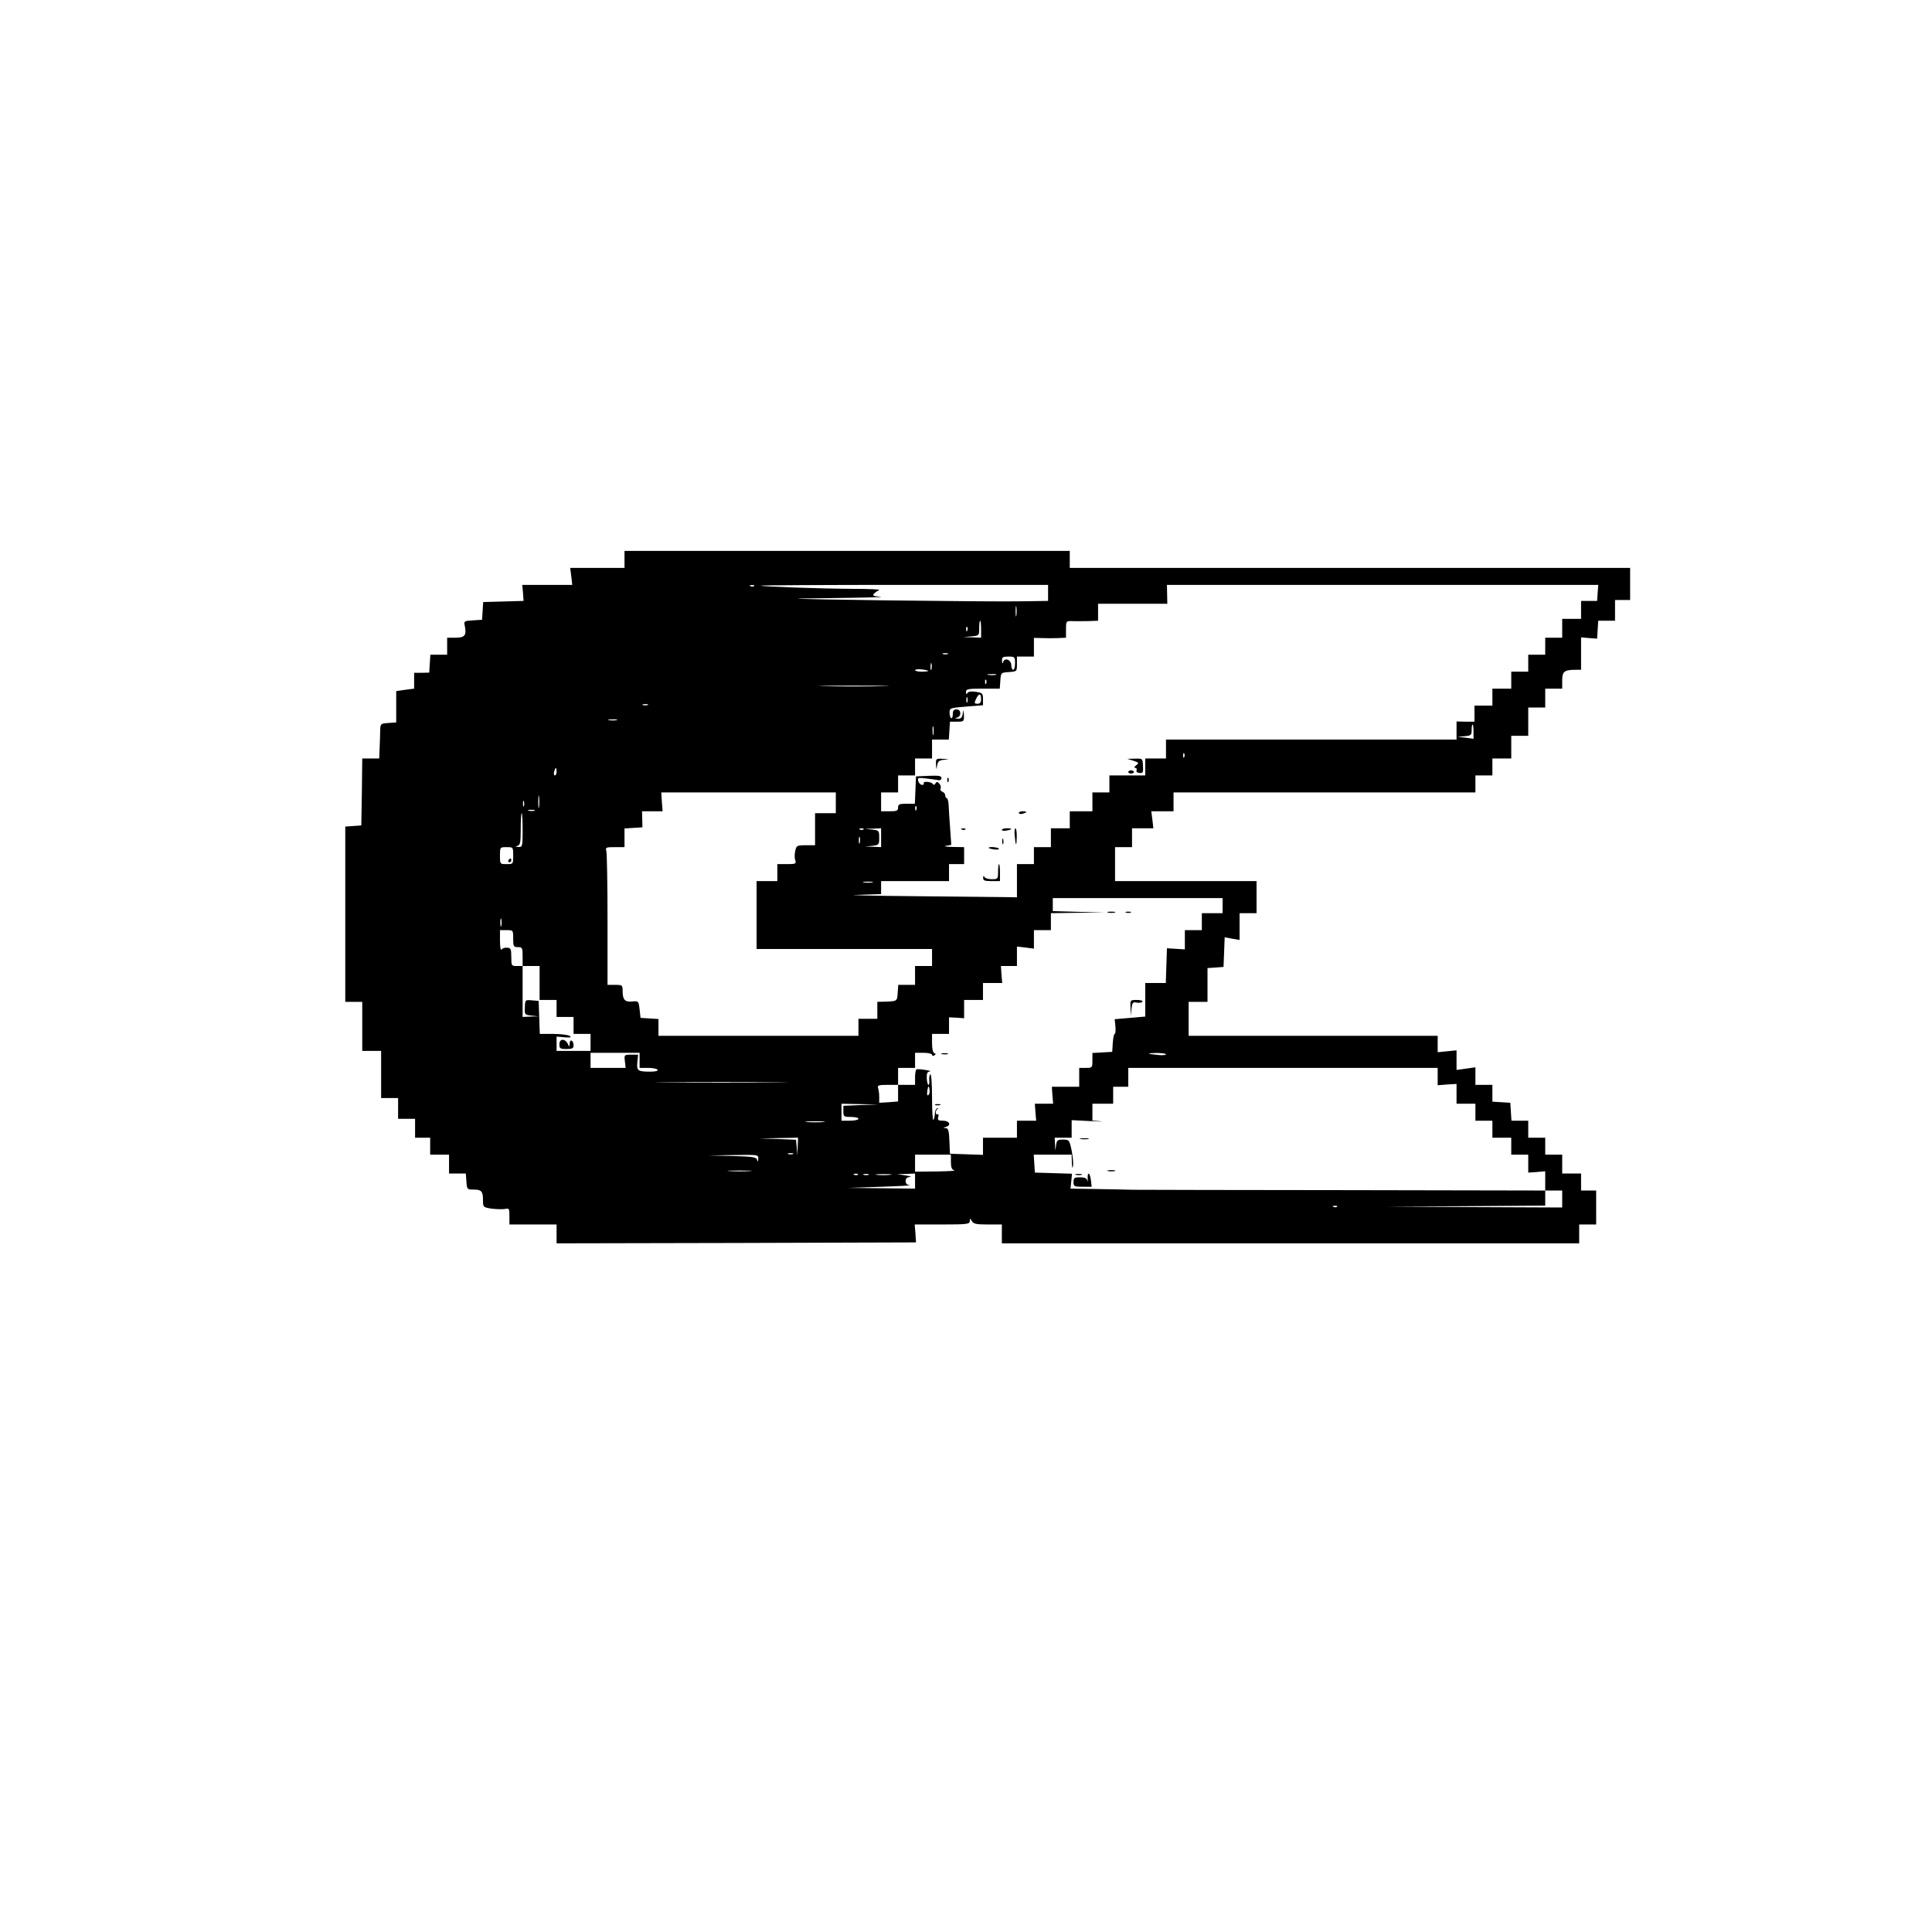
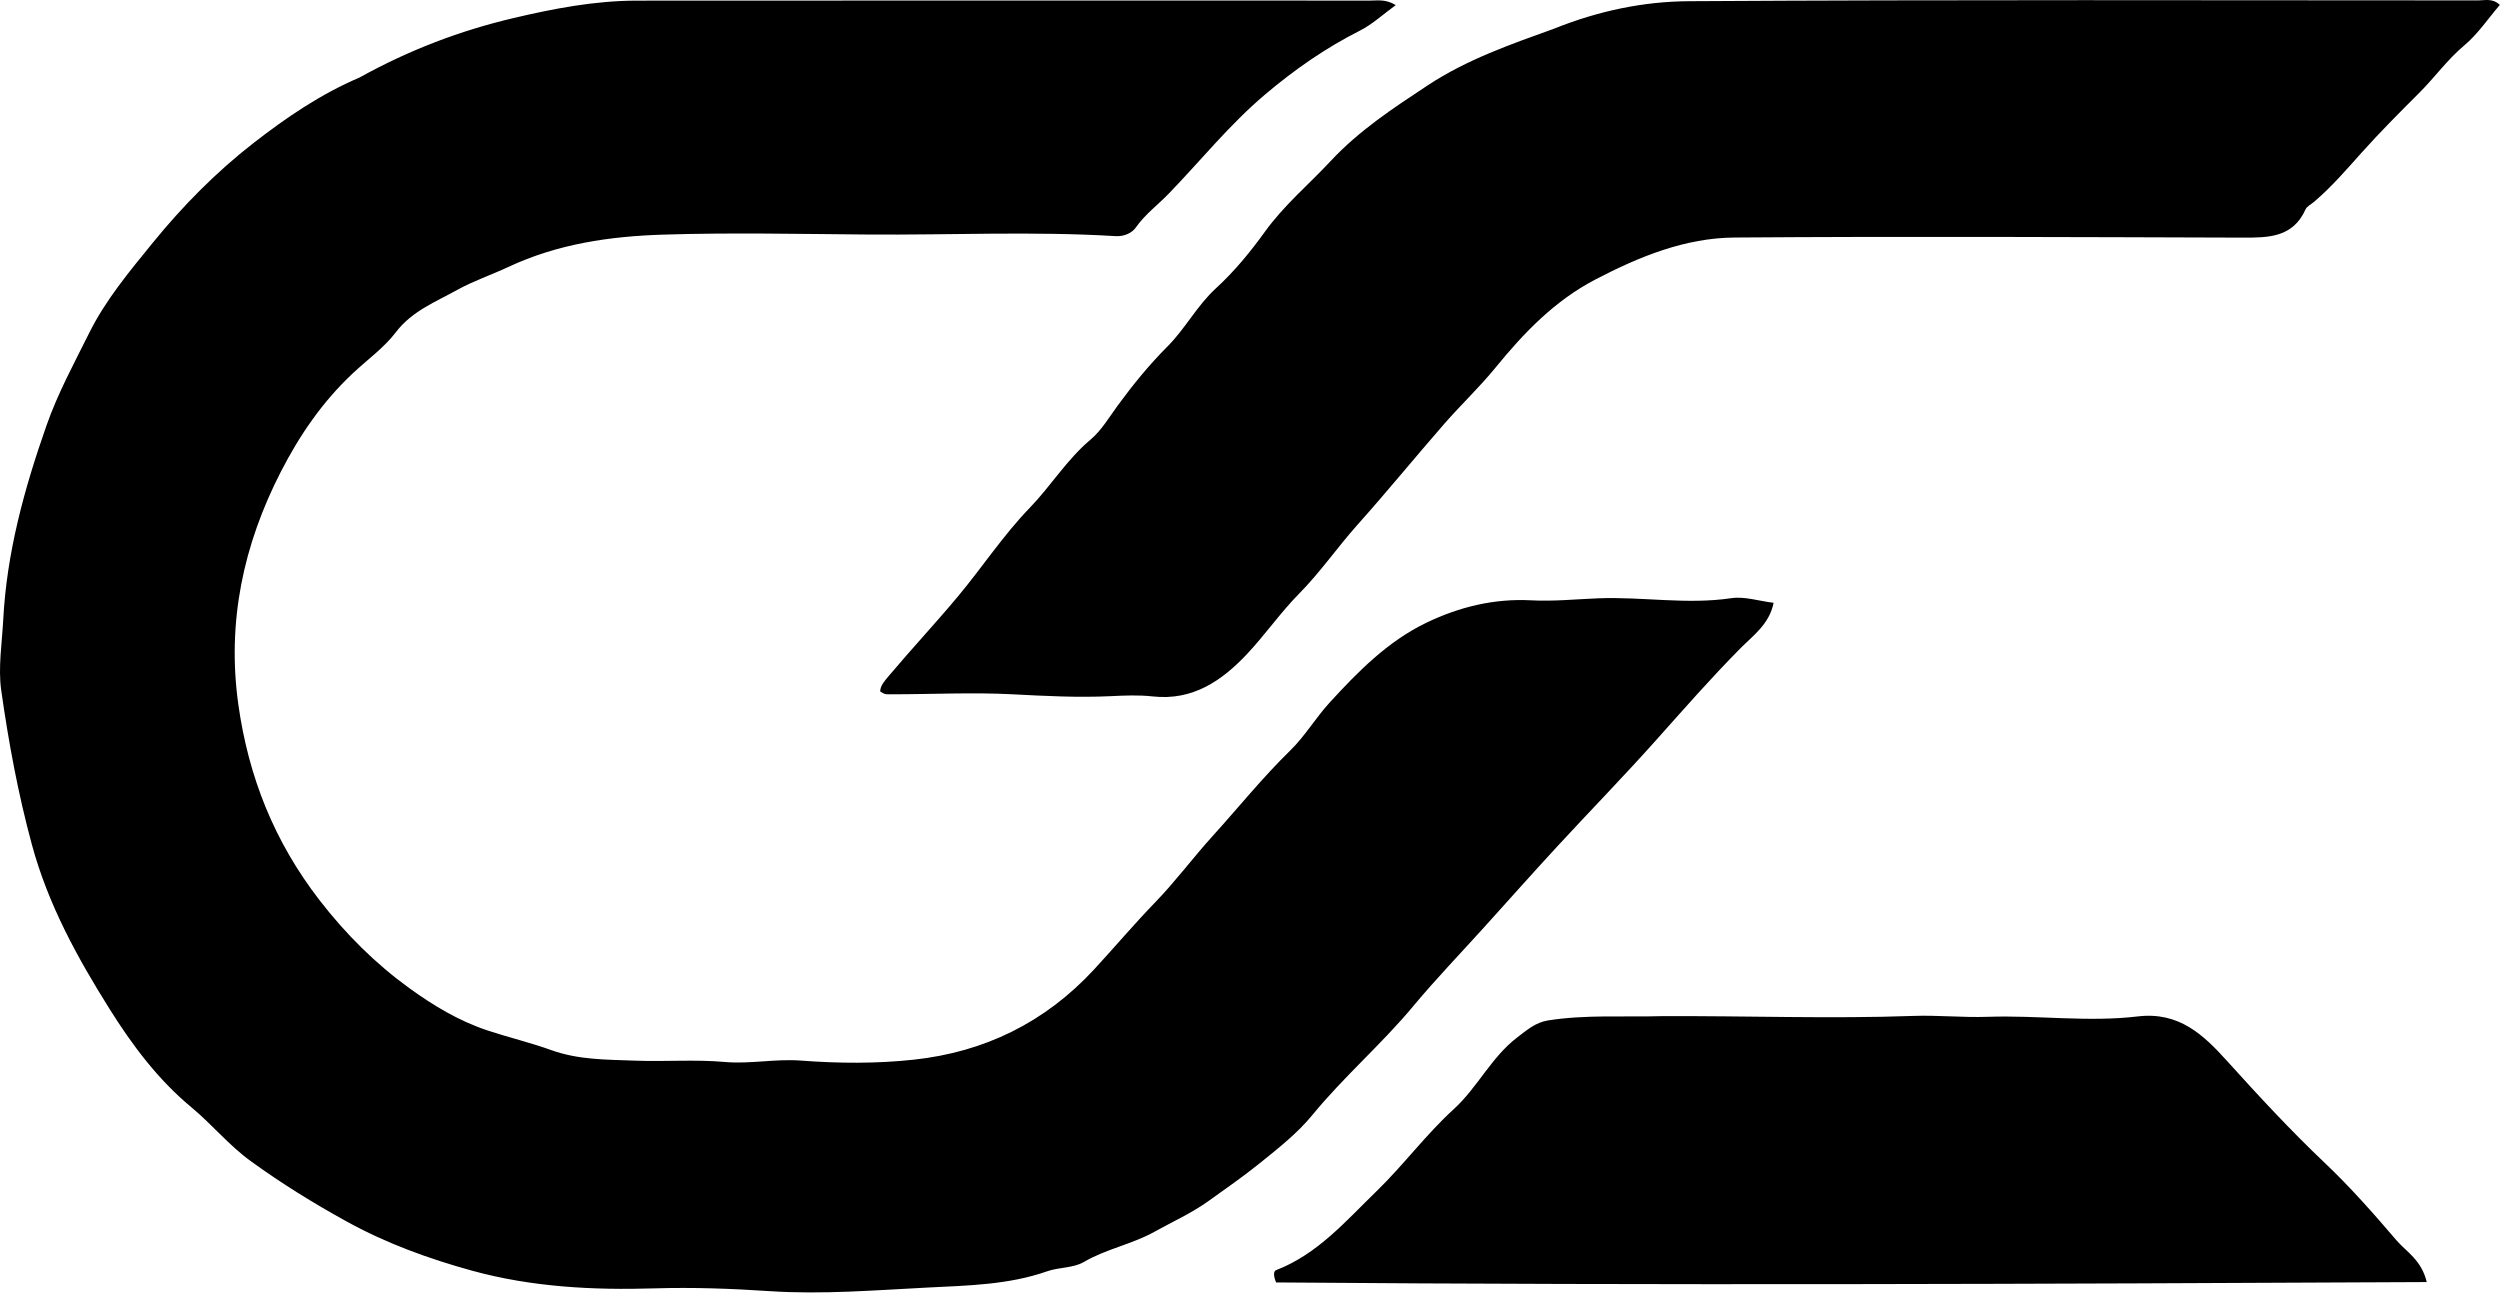
- <svg xmlns="http://www.w3.org/2000/svg" version="1.0" width="1024pt" height="1024pt" viewBox="0 0 1024 1024" preserveAspectRatio="xMidYMid meet">
-   <g transform="translate(0,1024) scale(0.1,-0.1)" fill="#000000" stroke="none">
-     <path d="M3310 7275 l0 -45 -144 0 -144 0 6 -45 5 -45 -132 0 -133 0 4 -42 3 -43 -107 -3 -107 -3 -3 -47 -3 -47 -49 -3 c-48 -3 -48 -4 -42 -32 9 -48 -1 -60 -50 -60 l-44 0 0 -45 0 -45 -44 0 -45 0 -3 -47 -3 -48 -40 -1 -40 0 0 -42 0 -42 -47 -6 -48 -7 0 -83 0 -83 -42 -3 c-41 -3 -42 -3 -43 -43 0 -22 -2 -64 -3 -92 l-2 -53 -45 0 -45 0 -2 -177 -3 -178 -42 -3 -43 -3 0 -465 0 -464 45 0 45 0 0 -130 0 -130 50 0 50 0 0 -125 0 -125 45 0 45 0 0 -55 0 -55 45 0 45 0 0 -50 0 -50 40 0 40 0 0 -45 0 -45 50 0 50 0 0 -50 0 -50 44 0 45 0 3 -42 c3 -42 4 -43 38 -43 42 0 50 -9 50 -57 0 -36 1 -37 45 -44 25 -3 56 -4 70 -2 24 5 25 3 25 -38 l0 -44 125 0 125 0 0 -50 0 -50 953 2 952 3 -3 48 -4 47 146 0 c132 0 146 2 146 18 1 16 1 16 11 0 8 -15 24 -18 84 -18 l75 0 0 -50 0 -50 1530 0 1530 0 0 50 0 50 45 0 45 0 0 90 0 90 -40 0 -40 0 0 45 0 45 -50 0 -50 0 0 50 0 50 -45 0 -45 0 0 45 0 45 -45 0 -45 0 0 45 0 45 -44 0 -45 0 -3 48 -3 47 -47 3 -48 3 0 45 0 44 -45 0 -45 0 0 46 0 47 -50 -7 -50 -7 0 52 0 52 -50 -5 -50 -5 0 43 0 44 -660 0 -660 0 0 90 0 90 50 0 50 0 0 89 0 90 43 3 42 3 3 78 3 79 39 -7 40 -7 0 71 0 71 45 0 45 0 0 85 0 85 -375 0 -375 0 0 90 0 90 45 0 45 0 0 50 0 50 56 0 57 0 -5 45 -6 45 59 0 59 0 0 50 0 50 800 0 800 0 0 45 0 45 45 0 45 0 0 45 0 45 50 0 50 0 0 60 0 60 45 0 45 0 0 75 0 75 45 0 45 0 0 50 0 50 45 0 45 0 0 44 c0 47 11 56 73 56 l27 0 0 86 0 86 43 -4 42 -3 3 48 3 47 45 0 44 0 0 55 0 55 40 0 40 0 0 85 0 85 -1485 0 -1485 0 0 45 0 45 -1180 0 -1180 0 0 -45z m687 -141 c-3 -3 -12 -4 -19 -1 -8 3 -5 6 6 6 11 1 17 -2 13 -5z m1558 -36 l0 -43 -135 -2 c-74 -2 -403 1 -730 5 -538 8 -565 9 -285 12 171 2 289 5 262 7 -38 3 -45 6 -34 17 7 7 19 15 27 19 8 3 -55 6 -140 6 -179 1 -483 12 -489 17 -2 2 340 4 760 4 l764 0 0 -42z m2913 0 l-3 -43 -43 0 -42 0 0 -47 0 -48 -50 0 -50 0 0 -50 0 -50 -45 0 -45 0 0 -45 0 -45 -45 0 -45 0 0 -45 0 -45 -45 0 -45 0 0 -45 0 -45 -50 0 -50 0 0 -45 0 -45 -47 0 -48 0 0 -42 0 -43 -47 0 -48 1 0 -48 0 -48 -770 0 -770 0 0 -50 0 -50 -55 0 -55 0 0 -45 0 -45 -95 0 -95 0 0 -45 0 -45 -45 0 -45 0 0 -50 0 -50 -60 0 -60 0 0 -45 0 -45 -50 0 -50 0 0 -50 0 -50 -45 0 -45 0 0 -45 0 -45 -45 0 -45 0 0 -88 0 -88 -52 1 c-29 0 -249 3 -488 5 -239 2 -378 6 -307 7 l127 4 0 34 0 35 180 0 180 0 0 45 0 45 40 0 40 0 0 45 0 45 -62 1 c-35 1 -50 4 -34 6 l28 5 -6 86 c-4 48 -7 104 -8 125 -1 20 -6 37 -10 37 -4 0 -8 6 -8 14 0 8 -7 17 -16 20 -8 3 -12 11 -9 16 4 6 1 18 -6 26 -10 12 -14 12 -21 2 -5 -9 -10 -10 -15 -2 -9 12 -54 14 -47 2 3 -4 -1 -8 -9 -8 -8 0 -17 9 -20 20 -5 18 -1 19 42 14 25 -3 54 -7 64 -9 10 -2 17 3 17 11 0 12 -14 14 -67 12 l-68 -3 -3 -72 -3 -73 -44 0 c-38 0 -45 -3 -45 -20 0 -17 -7 -20 -45 -20 l-45 0 0 50 0 50 45 0 45 0 0 45 0 45 45 0 45 0 0 45 0 45 45 0 45 0 0 50 0 50 44 0 45 0 3 48 3 47 38 0 c36 0 37 1 36 35 -2 30 -3 31 -6 8 -3 -21 -10 -28 -26 -27 -17 1 -18 2 -4 6 24 6 22 43 -3 43 -15 0 -20 -7 -20 -26 0 -14 -4 -23 -9 -20 -5 3 -8 17 -8 30 0 23 3 24 88 31 l89 7 0 33 c0 30 -3 33 -37 38 -24 4 -40 2 -45 -6 -5 -8 -8 -7 -8 6 0 15 11 17 89 17 l90 0 3 43 c3 42 3 42 46 45 42 3 42 3 42 43 l0 39 45 0 45 0 0 49 0 50 43 -1 c23 -1 61 -1 85 0 l42 2 0 45 c0 43 1 44 33 43 17 -1 56 0 85 0 l52 2 0 45 0 45 183 0 184 0 -1 50 -1 50 1143 0 1143 0 -3 -42z m-3081 -120 c-2 -13 -4 -3 -4 22 0 25 2 35 4 23 2 -13 2 -33 0 -45z m-187 -73 l0 -45 -47 2 -48 1 43 4 c42 4 42 4 42 44 0 21 2 39 5 39 3 0 5 -20 5 -45z m-73 -7 c-3 -8 -6 -5 -6 6 -1 11 2 17 5 13 3 -3 4 -12 1 -19z m-104 -125 c-7 -2 -19 -2 -25 0 -7 3 -2 5 12 5 14 0 19 -2 13 -5z m357 -48 c0 -19 -4 -35 -10 -35 -5 0 -10 11 -10 24 0 29 -36 43 -43 17 -3 -11 -5 -9 -6 7 -1 19 4 22 34 22 33 0 35 -2 35 -35z m-443 -32 c-3 -10 -5 -4 -5 12 0 17 2 24 5 18 2 -7 2 -21 0 -30z m-17 -9 c0 -2 -16 -4 -35 -4 -19 0 -35 4 -35 8 0 4 16 6 35 4 19 -2 35 -6 35 -8z m358 -21 c-10 -2 -28 -2 -40 0 -13 2 -5 4 17 4 22 1 32 -1 23 -4z m-51 -45 c-3 -8 -6 -5 -6 6 -1 11 2 17 5 13 3 -3 4 -12 1 -19z m-549 -15 c-81 -2 -216 -2 -300 0 -84 1 -18 3 147 3 165 0 234 -2 153 -3z m522 -68 c0 -18 -5 -25 -19 -25 -17 0 -18 3 -8 25 15 32 27 32 27 0z m-73 -17 c-3 -7 -5 -2 -5 12 0 14 2 19 5 13 2 -7 2 -19 0 -25z m-1694 -15 c-7 -2 -19 -2 -25 0 -7 3 -2 5 12 5 14 0 19 -2 13 -5z m-165 -80 c-10 -2 -28 -2 -40 0 -13 2 -5 4 17 4 22 1 32 -1 23 -4z m1679 -75 c-2 -13 -4 -5 -4 17 -1 22 1 32 4 23 2 -10 2 -28 0 -40z m2863 14 l0 -38 -42 6 -43 5 38 3 c34 3 37 6 37 33 0 16 2 29 5 29 3 0 5 -17 5 -38z m-1533 -134 c-3 -8 -6 -5 -6 6 -1 11 2 17 5 13 3 -3 4 -12 1 -19z m-3327 -78 c0 -11 -4 -20 -9 -20 -5 0 -7 9 -4 20 3 11 7 20 9 20 2 0 4 -9 4 -20z m-93 -187 c-2 -16 -4 -3 -4 27 0 30 2 43 4 28 2 -16 2 -40 0 -55z m1573 22 l0 -55 -55 0 -55 0 0 -85 0 -85 -49 0 c-47 0 -50 -2 -56 -30 -4 -16 -4 -39 0 -50 6 -18 2 -20 -44 -20 l-51 0 0 -45 0 -45 -55 0 -55 0 0 -180 0 -180 465 0 465 0 0 -45 0 -45 -45 0 -45 0 0 -50 0 -50 -44 0 -45 0 -3 -42 c-3 -45 -2 -45 -70 -47 l-38 -1 0 -45 0 -45 -50 0 -50 0 0 -45 0 -45 -530 0 -530 0 0 44 0 45 -47 3 -48 3 -5 45 c-5 44 -6 45 -39 42 -39 -4 -51 9 -51 56 0 31 -2 32 -40 32 l-40 0 0 343 c0 188 -3 352 -6 365 -6 21 -3 22 45 22 l51 0 0 49 0 50 48 3 47 3 -1 43 -1 42 55 0 54 0 -4 50 -3 50 463 0 462 0 0 -55z m-1653 -17 c-3 -7 -5 -2 -5 12 0 14 2 19 5 13 2 -7 2 -19 0 -25z m2080 -20 c-3 -8 -6 -5 -6 6 -1 11 2 17 5 13 3 -3 4 -12 1 -19z m-2024 -5 c-7 -2 -21 -2 -30 0 -10 3 -4 5 12 5 17 0 24 -2 18 -5z m-63 -103 c0 -87 -1 -90 -22 -89 -17 1 -19 2 -5 6 14 4 17 17 17 89 0 46 2 84 5 84 3 0 5 -40 5 -90z m1807 4 c-3 -3 -12 -4 -19 -1 -8 3 -5 6 6 6 11 1 17 -2 13 -5z m93 -44 l0 -50 -42 2 -43 1 38 4 c36 4 37 6 37 43 0 37 -1 39 -37 43 l-38 4 43 1 42 2 0 -50z m-113 -27 c-3 -10 -5 -4 -5 12 0 17 2 24 5 18 2 -7 2 -21 0 -30z m-1837 -68 c0 -45 0 -45 -35 -45 -35 0 -35 0 -35 45 0 45 0 45 35 45 35 0 35 0 35 -45z m1903 -142 c-13 -2 -33 -2 -45 0 -13 2 -3 4 22 4 25 0 35 -2 23 -4z m1857 -123 l0 -40 -55 0 -55 0 0 -45 0 -45 -45 0 -45 0 0 -51 0 -51 -47 3 -48 3 -3 -92 -3 -92 -54 0 -55 0 0 -89 0 -89 -81 -7 -81 -7 4 -39 c2 -22 0 -39 -4 -39 -4 0 -8 -21 -10 -47 l-3 -48 -52 -3 -53 -3 0 -40 c0 -38 -1 -39 -35 -39 l-35 0 0 -50 0 -50 -73 0 -72 0 3 -45 4 -45 -49 0 -48 0 3 -45 4 -45 -51 0 -51 0 0 -45 0 -45 -90 0 -90 0 0 -45 0 -46 -87 3 -88 3 -3 68 c-2 55 -6 67 -20 68 -16 1 -15 2 1 6 30 8 20 33 -14 33 -26 0 -31 3 -26 20 3 11 1 18 -4 14 -5 -3 -9 1 -9 10 0 8 5 17 10 19 6 3 5 4 -2 3 -7 -2 -13 -15 -13 -29 -1 -14 -4 -29 -8 -33 -4 -4 -7 50 -7 120 0 70 -4 125 -9 122 -4 -3 -7 -17 -6 -31 2 -14 0 -25 -4 -25 -4 0 -8 16 -9 35 -1 26 3 35 16 36 9 1 -1 5 -23 8 -22 4 -43 5 -47 3 -5 -2 -8 -21 -8 -43 l0 -39 -45 0 -45 0 0 -44 0 -44 -50 -4 -50 -3 0 32 c0 17 -3 38 -6 47 -5 13 3 16 50 16 l56 0 0 45 0 45 45 0 45 0 0 40 0 40 45 0 c25 0 45 -5 45 -11 0 -5 5 -7 12 -3 9 6 9 9 0 12 -7 2 -12 23 -12 53 l0 49 45 0 45 0 0 44 0 44 40 -2 40 -3 0 49 0 48 50 0 50 0 0 45 0 45 51 0 51 0 -4 45 -3 45 42 0 43 0 0 51 0 52 45 -5 45 -6 0 49 0 49 45 0 45 0 0 45 0 45 143 2 142 2 -137 3 -138 4 0 34 0 35 450 0 450 0 0 -40z m-3823 -107 c-3 -10 -5 -2 -5 17 0 19 2 27 5 18 2 -10 2 -26 0 -35z m63 -68 c0 -41 2 -45 25 -45 23 0 25 -3 25 -50 l0 -50 45 0 45 0 0 -90 0 -90 45 0 45 0 0 -45 0 -45 45 0 45 0 0 -45 0 -45 45 0 45 0 0 -45 0 -45 -90 0 -90 0 0 38 0 38 43 -4 c31 -2 38 -1 27 7 -8 6 -47 11 -87 11 l-72 0 -3 88 -3 87 -36 3 c-35 3 -36 3 -37 -37 -2 -39 -1 -40 36 -44 l37 -4 -42 -1 -43 -2 0 135 0 135 -30 0 c-29 0 -30 1 -30 48 0 42 -3 48 -22 49 -12 1 -26 -3 -30 -10 -4 -7 -8 14 -8 46 l0 57 35 0 c35 0 35 0 35 -45z m670 -645 l0 -40 44 0 c25 0 48 -4 51 -10 4 -6 -11 -10 -39 -10 -66 0 -72 5 -68 50 l4 40 -37 0 c-37 0 -37 -1 -33 -35 l4 -35 -93 0 -93 0 0 40 0 40 130 0 130 0 0 -40z m2790 32 c0 -4 -17 -6 -37 -4 -65 6 -70 10 -15 11 28 0 52 -3 52 -7z m1440 -118 l0 -46 50 4 50 3 0 -52 0 -53 50 0 50 0 0 -45 0 -45 45 0 45 0 0 -45 0 -45 50 0 50 0 0 -45 0 -45 45 0 45 0 0 -48 0 -47 45 3 45 4 0 -51 0 -51 45 0 45 0 0 -45 0 -45 -467 2 -468 3 423 2 422 3 0 40 0 40 -1057 2 c-582 0 -1089 2 -1128 2 -38 1 -129 3 -200 4 l-131 2 4 40 4 39 -98 3 -99 3 -3 48 -3 47 100 0 101 0 1 -42 c1 -27 3 -34 6 -19 3 14 -1 51 -7 83 -12 56 -14 58 -46 58 -29 0 -33 -3 -37 -32 -4 -32 -4 -32 -5 5 l-2 37 45 0 45 0 0 46 0 47 98 -5 c53 -3 78 -3 55 -1 l-43 4 0 45 0 44 55 0 55 0 0 45 0 45 40 0 40 0 0 50 0 50 820 0 820 0 0 -46z m-3513 -31 c-159 -2 -415 -2 -570 0 -155 1 -25 2 288 2 314 0 440 -1 282 -2z m820 -43 c1 -11 -2 -22 -8 -25 -7 -5 -7 18 0 43 3 8 7 -1 8 -18z m-364 -77 l-93 -4 0 -29 c0 -28 2 -30 40 -30 22 0 40 -4 40 -10 0 -5 -20 -10 -45 -10 l-45 0 0 45 0 45 98 -2 97 -2 -92 -3z m-200 -90 c-24 -2 -62 -2 -85 0 -24 2 -5 4 42 4 47 0 66 -2 43 -4z m-135 -130 l-1 -48 -4 42 -4 42 -97 4 -97 3 103 2 102 2 -2 -47z m-25 -40 c-7 -2 -19 -2 -25 0 -7 3 -2 5 12 5 14 0 19 -2 13 -5z m-184 -25 c-1 -17 -3 -18 -6 -6 -4 15 -21 18 -131 21 l-127 3 133 2 c131 2 132 2 131 -20z m1021 -17 c0 -29 5 -41 18 -44 9 -3 -34 -5 -95 -6 l-113 -1 0 45 0 45 95 0 95 0 0 -39z m-1067 -48 c-29 -2 -77 -2 -105 0 -29 2 -6 3 52 3 58 0 81 -1 53 -3z m574 -19 c-3 -3 -12 -4 -19 -1 -8 3 -5 6 6 6 11 1 17 -2 13 -5z m56 -1 c-7 -2 -19 -2 -25 0 -7 3 -2 5 12 5 14 0 19 -2 13 -5z m114 0 c-20 -2 -52 -2 -70 0 -17 2 0 4 38 4 39 0 53 -2 32 -4z m133 -33 l0 -40 -177 2 -178 2 175 6 c96 3 165 7 153 8 -16 1 -23 9 -23 22 0 14 7 20 23 22 12 0 2 4 -23 8 l-45 7 48 1 47 2 0 -40z m2237 -136 c-3 -3 -12 -4 -19 -1 -8 3 -5 6 6 6 11 1 17 -2 13 -5z" />
-     <path d="M4961 6188 c2 -30 2 -30 6 -6 3 22 10 28 36 31 31 4 31 4 -5 5 -37 2 -38 1 -37 -30z" />
-     <path d="M6007 6208 c30 -10 31 -12 15 -24 -10 -8 -12 -13 -5 -14 7 0 10 -6 7 -13 -3 -8 4 -13 16 -14 18 -2 20 3 18 38 -2 39 -2 39 -42 38 l-41 -1 32 -10z" />
-     <path d="M5980 6148 c0 -4 7 -8 15 -8 8 0 15 4 15 8 0 5 -7 9 -15 9 -8 0 -15 -4 -15 -9z" />
-     <path d="M5021 6104 c0 -11 3 -14 6 -6 3 7 2 16 -1 19 -3 4 -6 -2 -5 -13z" />
-     <path d="M5400 5931 c0 -5 9 -7 20 -4 11 3 20 7 20 9 0 2 -9 4 -20 4 -11 0 -20 -4 -20 -9z" />
-     <path d="M5098 5843 c7 -3 16 -2 19 1 4 3 -2 6 -13 5 -11 0 -14 -3 -6 -6z" />
-     <path d="M5310 5841 c0 -4 11 -6 25 -3 14 2 25 6 25 8 0 2 -11 4 -25 4 -14 0 -25 -4 -25 -9z" />
-     <path d="M5378 5813 c5 -59 10 -63 11 -10 1 26 -3 47 -7 47 -4 0 -6 -17 -4 -37z" />
-     <path d="M5312 5780 c0 -14 2 -19 5 -12 2 6 2 18 0 25 -3 6 -5 1 -5 -13z" />
-     <path d="M5240 5746 c0 -2 13 -6 29 -8 17 -2 28 -1 25 4 -5 8 -54 12 -54 4z" />
-     <path d="M5290 5620 c0 -39 -1 -40 -34 -40 -19 0 -37 6 -39 13 -3 7 -6 5 -6 -5 -1 -15 8 -18 44 -18 l45 0 0 45 c0 25 -2 45 -5 45 -3 0 -5 -18 -5 -40z" />
-     <path d="M2695 5680 c-3 -5 -1 -10 4 -10 6 0 11 5 11 10 0 6 -2 10 -4 10 -3 0 -8 -4 -11 -10z" />
-     <path d="M5873 5403 c9 -2 25 -2 35 0 9 3 1 5 -18 5 -19 0 -27 -2 -17 -5z" />
-     <path d="M5968 5403 c6 -2 18 -2 25 0 6 3 1 5 -13 5 -14 0 -19 -2 -12 -5z" />
-     <path d="M5992 4898 l1 -43 4 38 c4 33 7 37 28 33 14 -3 27 0 30 5 4 5 -10 9 -29 9 -36 0 -36 0 -34 -42z" />
-     <path d="M4993 4653 c9 -2 23 -2 30 0 6 3 -1 5 -18 5 -16 0 -22 -2 -12 -5z" />
-     <path d="M4958 4383 c6 -2 18 -2 25 0 6 3 1 5 -13 5 -14 0 -19 -2 -12 -5z" />
-     <path d="M2965 4705 c0 -22 4 -25 38 -25 30 0 37 4 37 19 0 28 -20 37 -21 9 0 -15 -3 -18 -6 -8 -14 36 -48 39 -48 5z" />
-     <path d="M5728 4203 c12 -2 30 -2 40 0 9 3 -1 5 -23 4 -22 0 -30 -2 -17 -4z" />
-     <path d="M5873 4033 c9 -2 25 -2 35 0 9 3 1 5 -18 5 -19 0 -27 -2 -17 -5z" />
-     <path d="M5703 4013 c9 -2 23 -2 30 0 6 3 -1 5 -18 5 -16 0 -22 -2 -12 -5z" />
-     <path d="M5765 3993 c1 -16 0 -20 -2 -10 -3 12 -14 17 -39 17 -30 0 -34 -3 -34 -25 0 -23 3 -25 48 -25 l48 0 -4 35 c-5 41 -19 48 -17 8z" />
-   </g>
+ <svg xmlns="http://www.w3.org/2000/svg" width="649" height="336" viewBox="0 0 649 336" fill="none">
+   <path d="M93.329 20.127C83.285 24.398 74.299 30.525 65.788 37.146C56.103 44.679 47.423 53.483 39.67 63.007C33.657 70.393 27.389 77.91 23.203 86.346C19.295 94.221 15.036 102.002 12.056 110.499C6.297 126.922 1.749 143.436 0.841 160.844C0.523 166.954 -0.509 173.34 0.308 179.134C2.209 192.605 4.686 206.017 8.283 219.28C12.509 234.864 20.063 248.553 28.432 261.911C34.318 271.306 41.024 280.274 49.681 287.449C55.021 291.874 59.372 297.278 65.085 301.422C73.111 307.243 81.441 312.396 90.109 317.163C100.392 322.817 111.36 326.79 122.517 329.862C137.953 334.112 153.895 334.955 169.94 334.46C179.844 334.154 189.8 334.517 199.693 335.176C213.479 336.095 227.2 334.932 240.91 334.242C251.277 333.721 261.849 333.539 271.826 330.035C274.992 328.923 278.604 329.231 281.355 327.617C287.167 324.207 293.827 323.047 299.75 319.74C304.42 317.132 309.311 314.956 313.731 311.785C318.208 308.573 322.699 305.462 327.016 301.987C331.886 298.065 336.847 294.152 340.714 289.432C348.86 279.486 358.626 271.111 366.835 261.249C372.713 254.187 379.107 247.554 385.271 240.729C391.569 233.757 397.809 226.731 404.179 219.825C412.674 210.616 421.432 201.644 429.776 192.302C437.018 184.193 444.161 176.024 451.826 168.286C455.078 165.003 459.352 162.012 460.424 156.488C456.568 156.016 452.866 154.775 449.425 155.288C437.874 157.01 426.375 154.865 414.837 155.323C409.094 155.551 403.284 156.154 397.51 155.845C387.865 155.33 378.789 157.561 370.233 161.689C360.244 166.509 352.554 174.334 345.179 182.384C341.56 186.335 338.776 191.09 334.961 194.812C327.771 201.83 321.5 209.644 314.777 217.06C309.697 222.664 305.105 228.86 299.915 234.214C294.441 239.862 289.347 245.911 284.034 251.656C271.197 265.533 255.485 273.106 237.234 275.09C227.585 276.139 217.693 276.073 207.864 275.324C201.346 274.827 194.671 276.267 188.169 275.687C180.392 274.993 172.654 275.643 164.899 275.346C157.483 275.062 150.206 275.172 143.066 272.594C137.676 270.648 132.064 269.325 126.608 267.521C119.037 265.017 112.383 260.949 106.329 256.574C97.536 250.219 89.745 242.497 82.908 233.635C71.199 218.459 64.515 201.698 61.877 182.927C58.866 161.506 63.173 141.447 72.896 122.487C77.747 113.027 83.688 104.301 91.659 96.845C95.384 93.361 99.711 90.259 102.773 86.238C106.99 80.7 113.208 78.319 118.762 75.227C122.816 72.97 127.684 71.309 131.904 69.33C144.823 63.273 158.371 61.345 172.161 60.91C189.806 60.353 207.485 60.744 225.147 60.882C246.636 61.049 268.133 59.999 289.609 61.299C291.941 61.44 293.906 60.421 294.872 59.044C297.275 55.616 300.596 53.178 303.424 50.254C311.726 41.668 319.158 32.366 328.428 24.523C336.175 17.969 344.15 12.452 353.082 7.922C356.281 6.3 359.005 3.742 362.338 1.327C359.756 -0.259 357.716 0.151 355.783 0.15C292.289 0.133 228.795 0.118 165.301 0.165C154.367 0.173 143.569 2.26 133.079 4.744C119.495 7.96 106.308 12.926 93.329 20.127ZM403.424 7.449C392.124 11.528 380.798 15.447 370.628 22.16C361.697 28.055 352.795 33.905 345.45 41.795C339.745 47.924 333.332 53.253 328.319 60.224C324.639 65.343 320.423 70.485 315.658 74.842C310.757 79.325 307.742 85.268 303.086 89.933C298.371 94.657 294.139 99.836 290.18 105.25C287.954 108.295 285.878 111.802 283.148 114.087C276.961 119.266 272.847 126.123 267.328 131.824C260.517 138.859 255.054 147.181 248.759 154.738C242.925 161.741 236.682 168.402 230.812 175.377C229.665 176.739 228.5 178 228.5 179.5C229.619 180.242 229.829 180.242 230.812 180.242C242.025 180.242 252.461 179.697 262.913 180.242C271.379 180.684 279.818 181.126 288.259 180.727C291.941 180.552 295.59 180.384 299.232 180.79C309.605 181.945 317.172 176.759 323.752 169.756C328.468 164.737 332.43 158.996 337.26 154.101C342.787 148.5 347.216 142.035 352.431 136.198C360.098 127.615 367.378 118.688 374.945 110.015C379.256 105.074 384.061 100.55 388.198 95.475C395.618 86.372 403.602 78.058 414.19 72.541C425.557 66.619 437.429 61.759 450.28 61.663C494.268 61.336 538.261 61.553 582.252 61.687C588.924 61.707 595.236 61.656 598.52 54.354C598.889 53.533 599.98 53.036 600.738 52.39C605.255 48.543 609.16 44.008 613.061 39.646C617.896 34.241 623.043 29.094 628.13 24.01C632.096 20.046 635.361 15.441 639.722 11.791C643.248 8.84 645.896 4.84 648.958 1.278C647.064 -0.521 645.129 0.106 643.394 0.105C575.067 0.081 506.738 -0.107 438.414 0.312C426.776 0.384 415.09 2.762 403.424 7.449ZM431.475 263.79C421.604 264.075 411.695 263.349 401.872 264.904C398.664 265.412 396.409 267.369 393.863 269.32C387.111 274.495 383.573 282.305 377.359 287.969C370.179 294.512 364.318 302.481 357.328 309.257C349.399 316.944 342.077 325.555 331.307 329.718C330.578 330 330.536 331.121 331.269 332.92C430.477 333.724 530.057 333.321 629.984 332.825C628.603 327.043 624.681 324.974 622.079 321.932C616.188 315.045 610.167 308.206 603.602 301.977C594.707 293.536 586.406 284.583 578.204 275.494C572.047 268.673 565.702 262.58 554.952 263.864C542.033 265.408 528.975 263.514 515.947 263.966C509.589 264.187 502.98 263.504 496.65 263.733C475.193 264.509 453.755 263.695 431.475 263.79Z" fill="currentColor" />
</svg>
